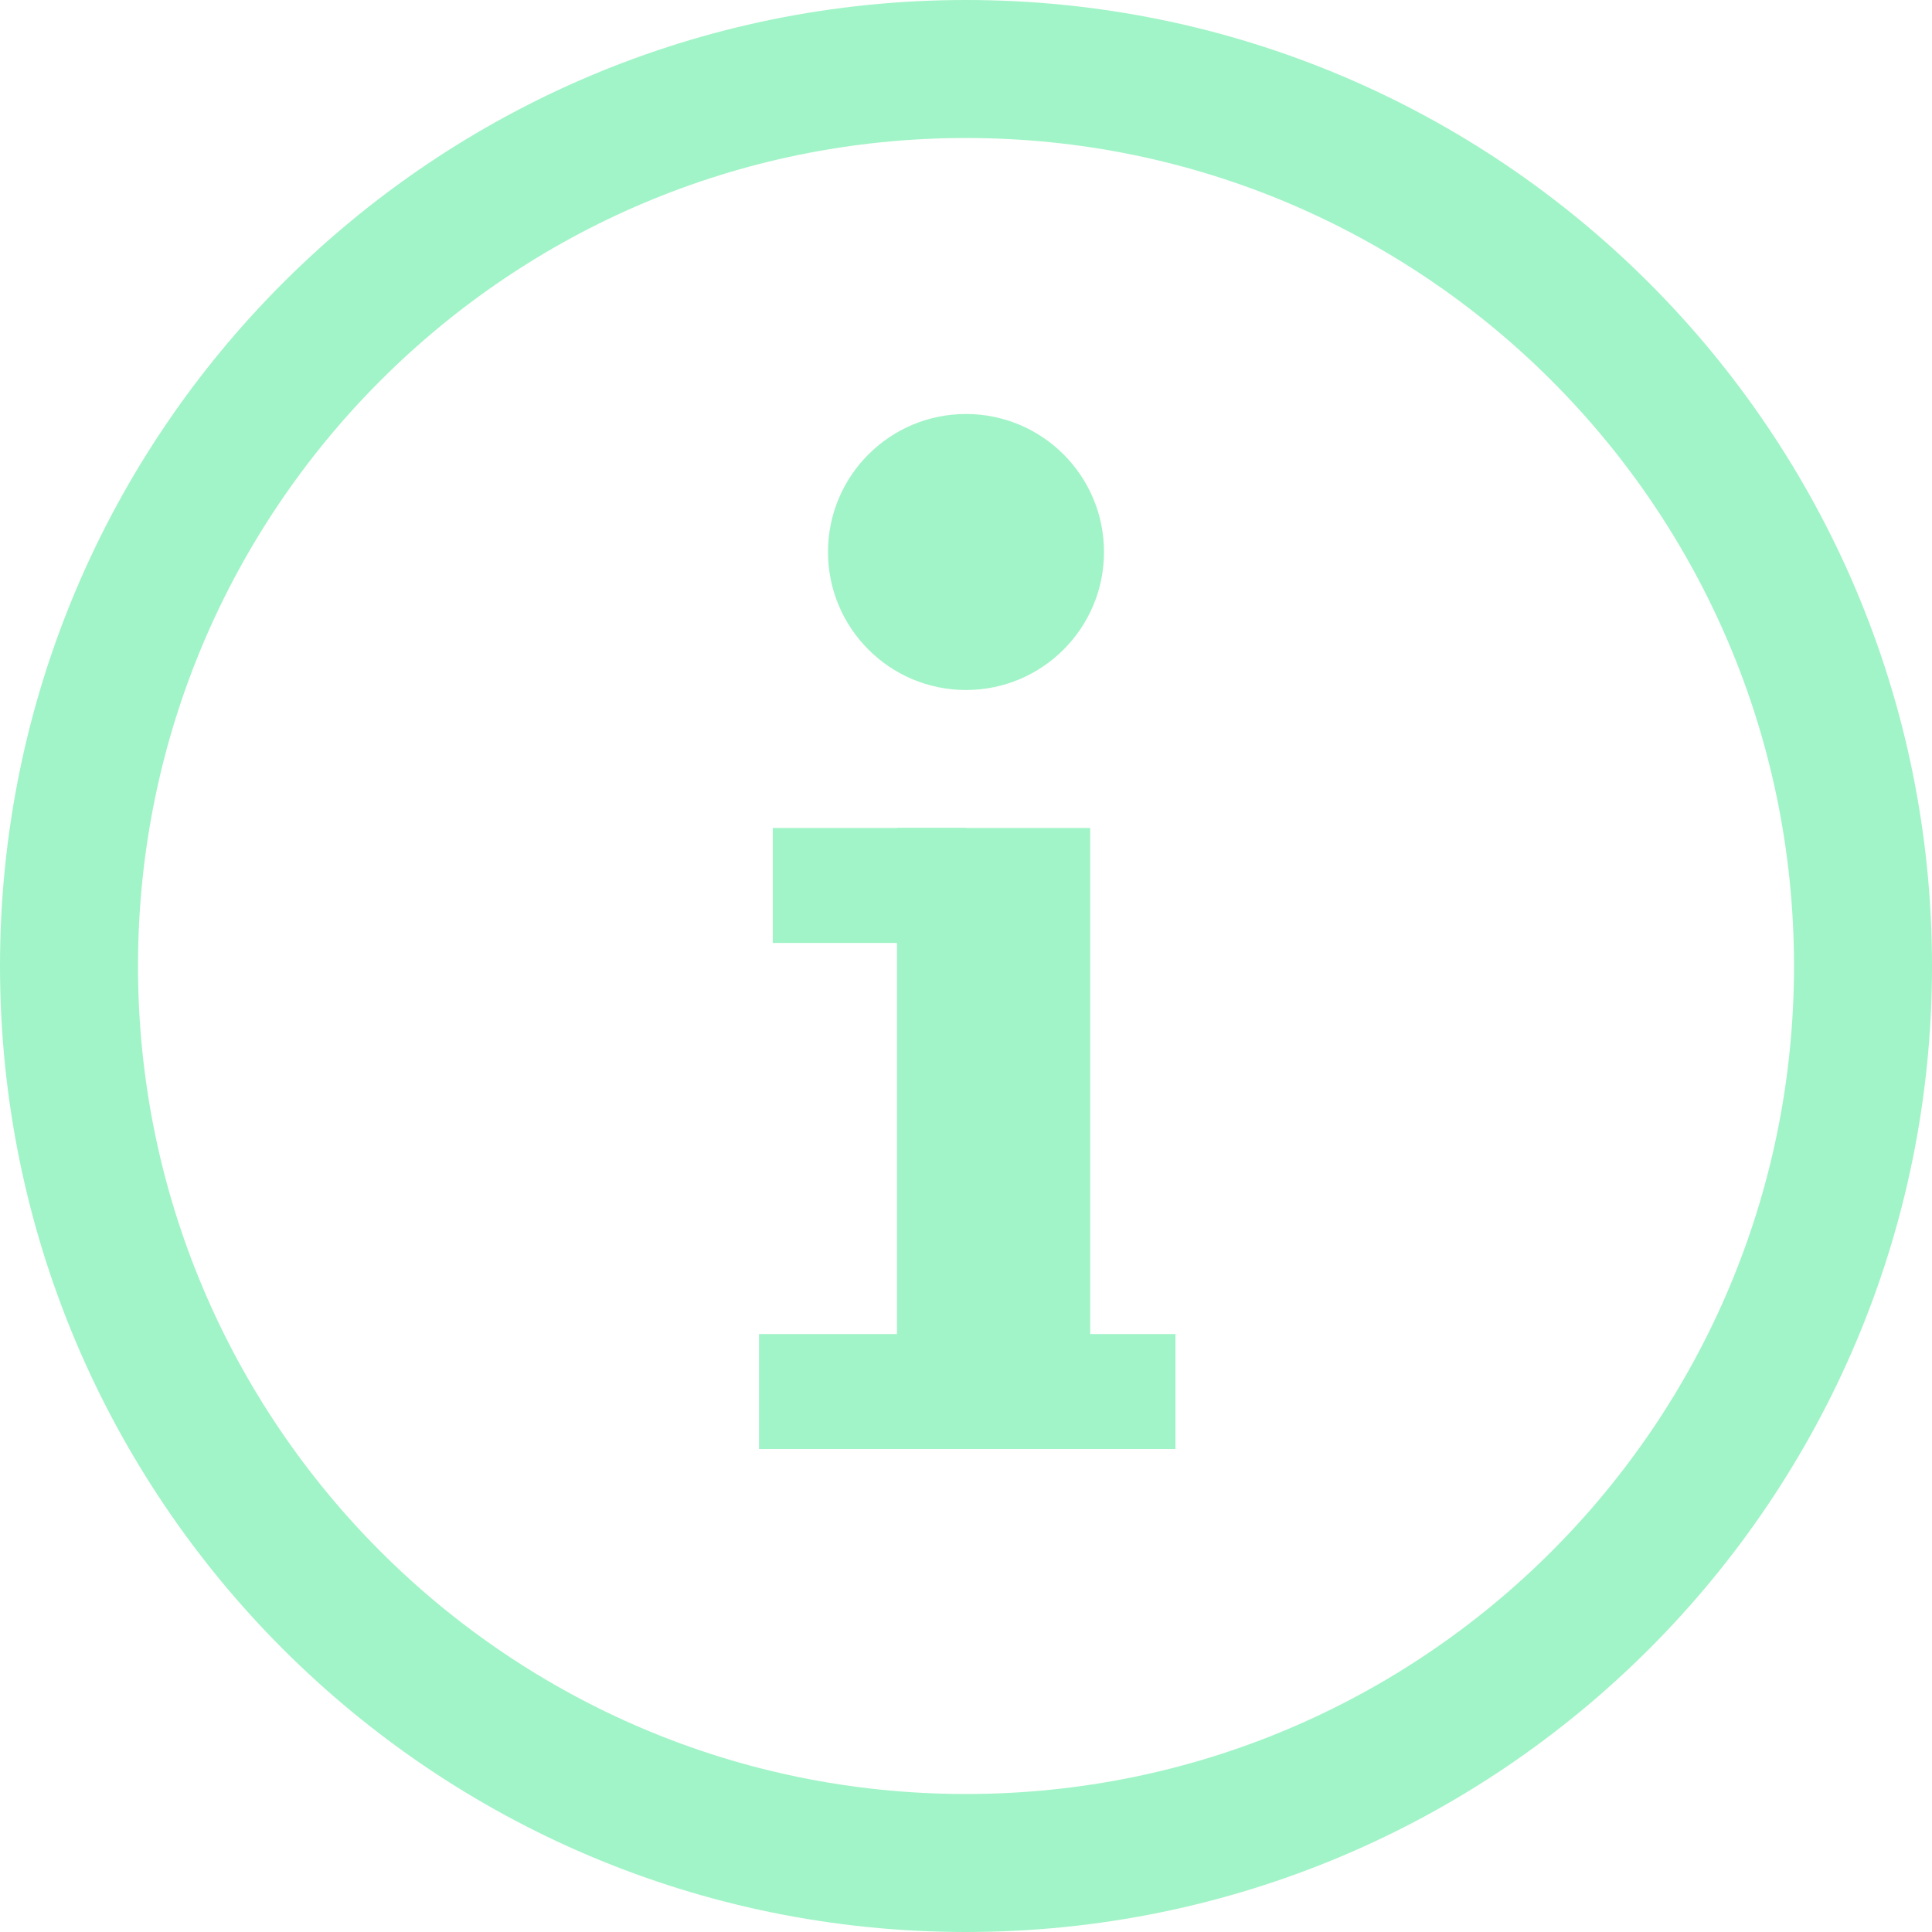
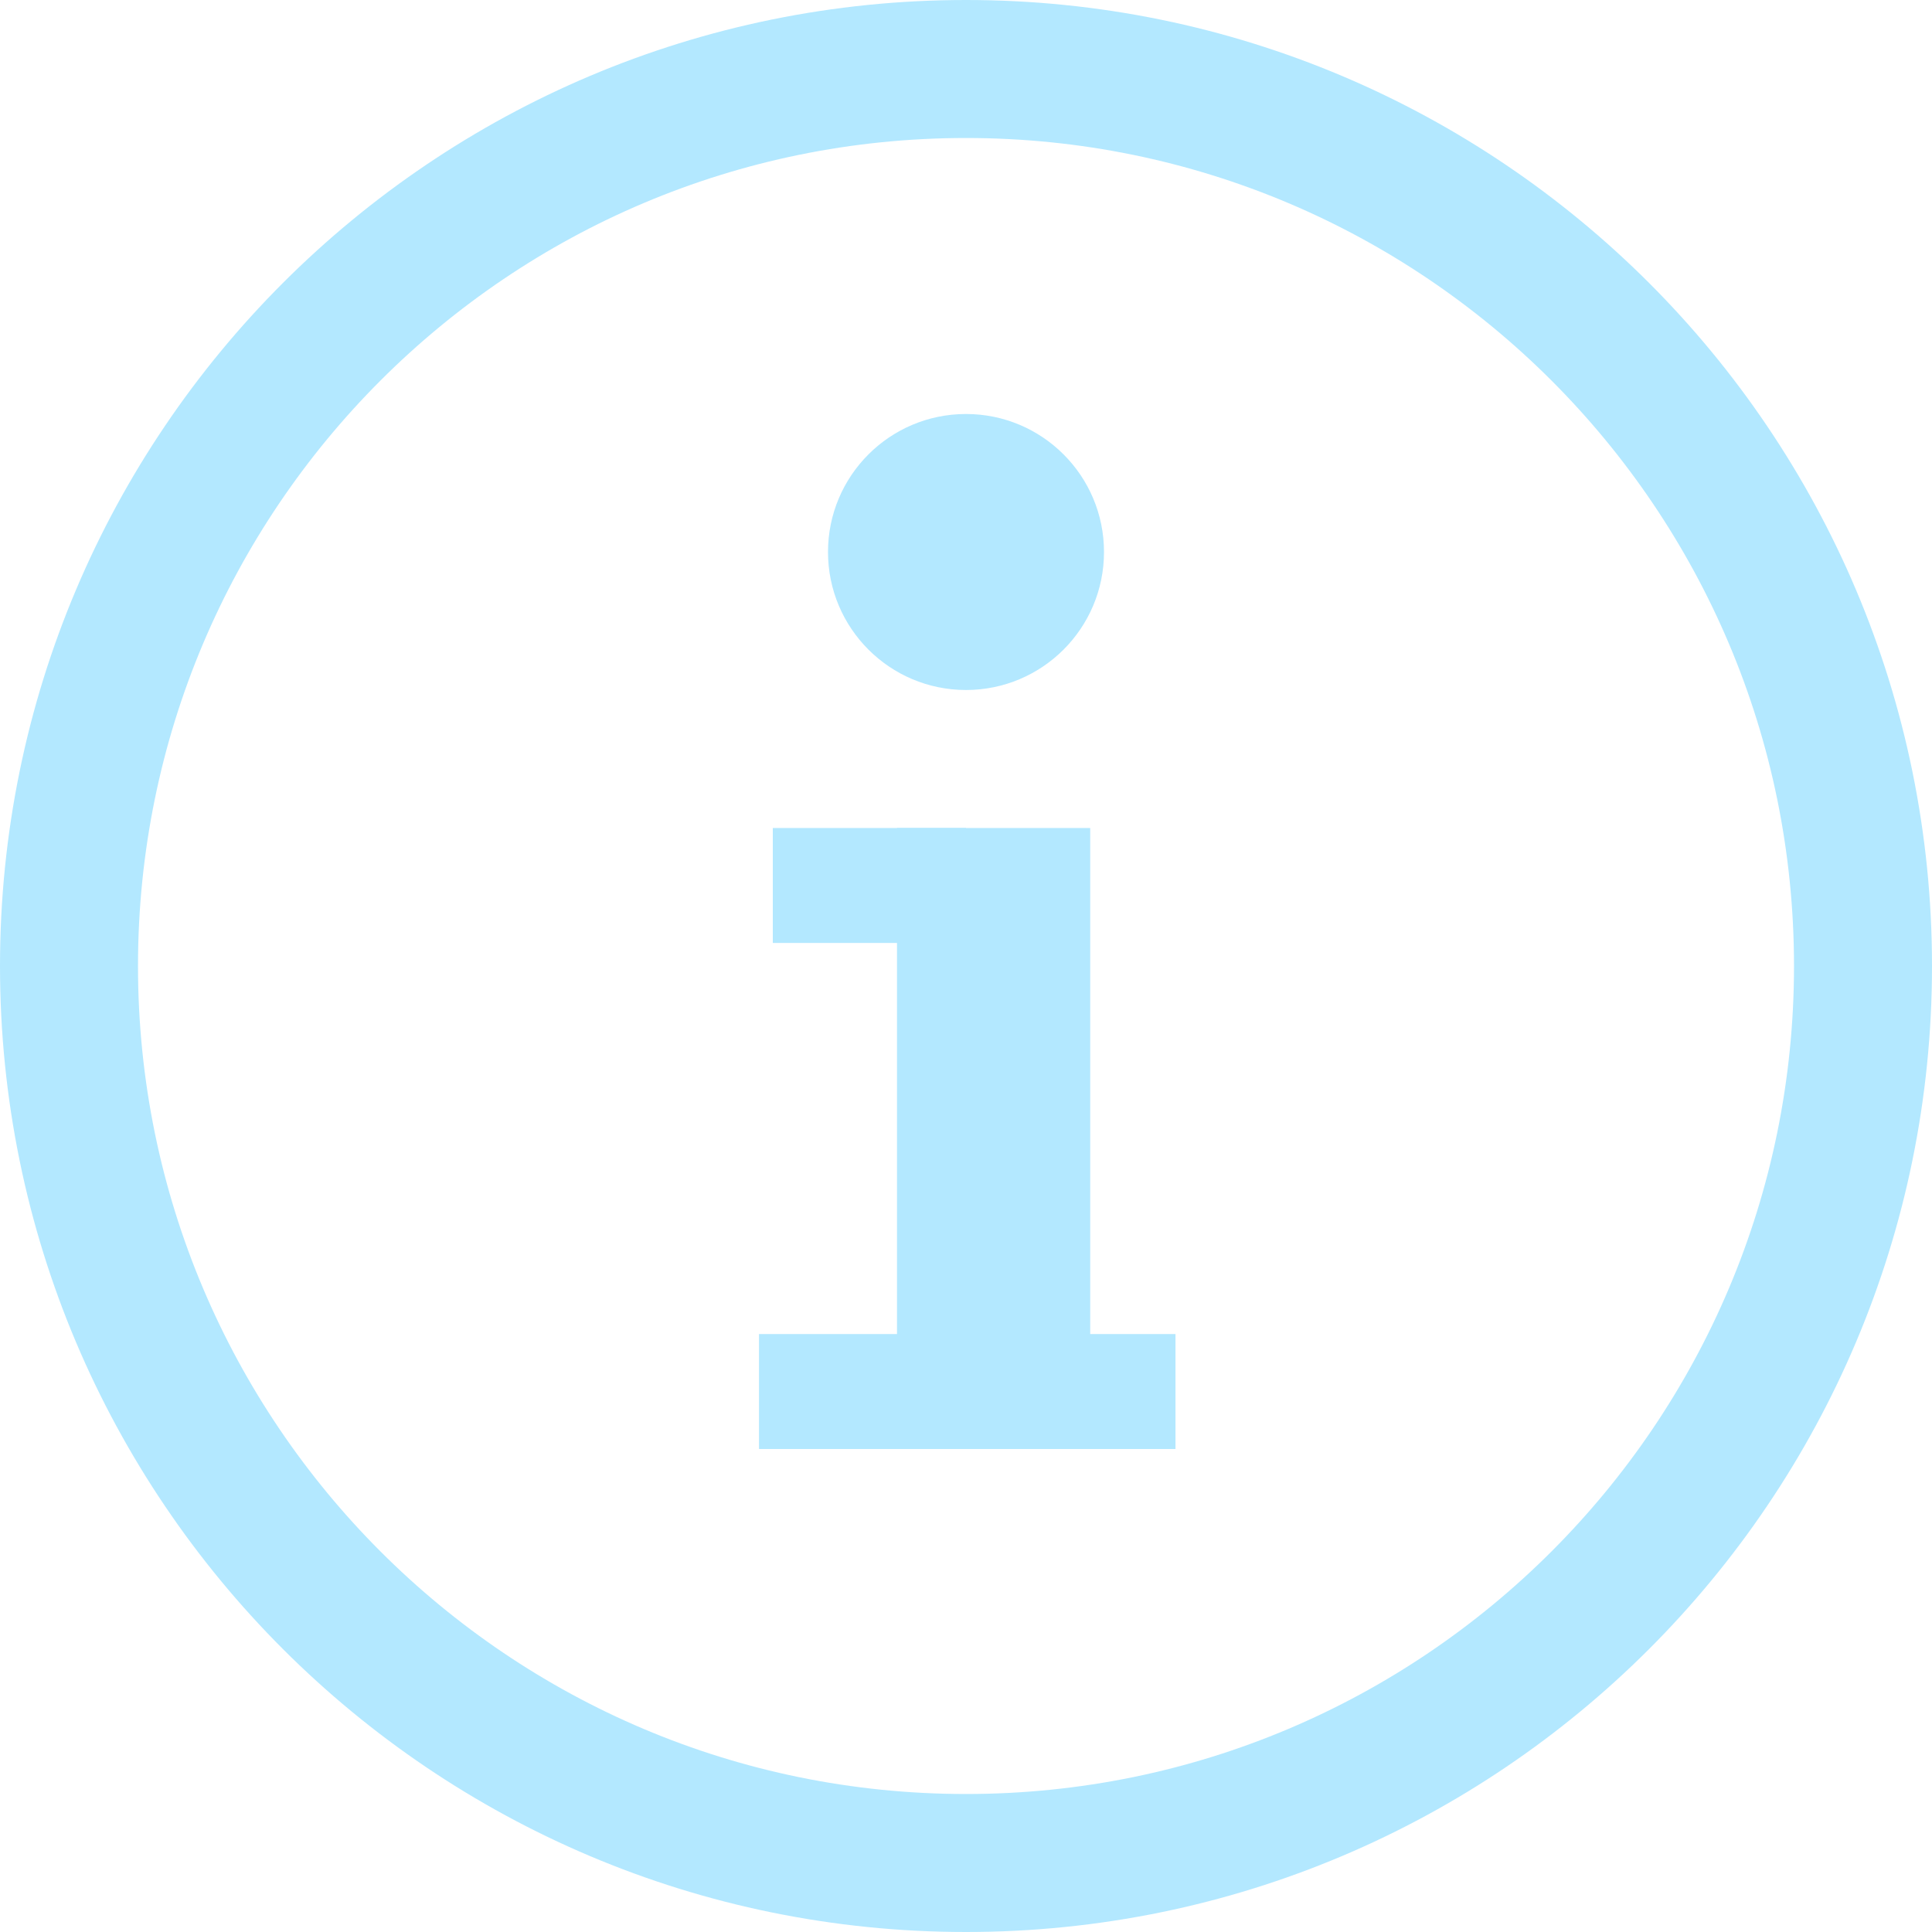
<svg xmlns="http://www.w3.org/2000/svg" width="14" height="14" viewBox="0 0 14 14" fill="none">
  <g id="Group 34690">
-     <rect id="Rectangle 414" x="-0.5" y="0.5" width="13" height="13" rx="6.5" transform="matrix(1 0 0 -1 1 14)" stroke="#A1F4C7" />
+     <rect id="Rectangle 414" x="-0.5" y="0.5" width="13" height="13" rx="6.5" transform="matrix(1 0 0 -1 1 14)" stroke="#B3E8FF" />
    <g id="Group 34689">
-       <path id="Rectangle 412" d="M6.5 6H7.9V10H6.5V6Z" fill="#A1F4C7" />
-       <path id="Rectangle 415" d="M5.6 6H7V6.833H5.6V6Z" fill="#A1F4C7" />
-       <path id="Rectangle 416" d="M5.5 9.667H8.518V10.5H5.5V9.667Z" fill="#A1F4C7" />
-       <circle id="Ellipse 453" cx="7" cy="4" r="1" fill="#A1F4C7" />
+       <path id="Rectangle 412" d="M6.5 6H7.9V10H6.5V6Z" fill="#B3E8FF" />
+       <path id="Rectangle 415" d="M5.6 6H7V6.833H5.6V6Z" fill="#B3E8FF" />
+       <path id="Rectangle 416" d="M5.5 9.667H8.518V10.5H5.5V9.667Z" fill="#B3E8FF" />
+       <circle id="Ellipse 453" cx="7" cy="4" r="1" fill="#B3E8FF" />
    </g>
  </g>
</svg>
